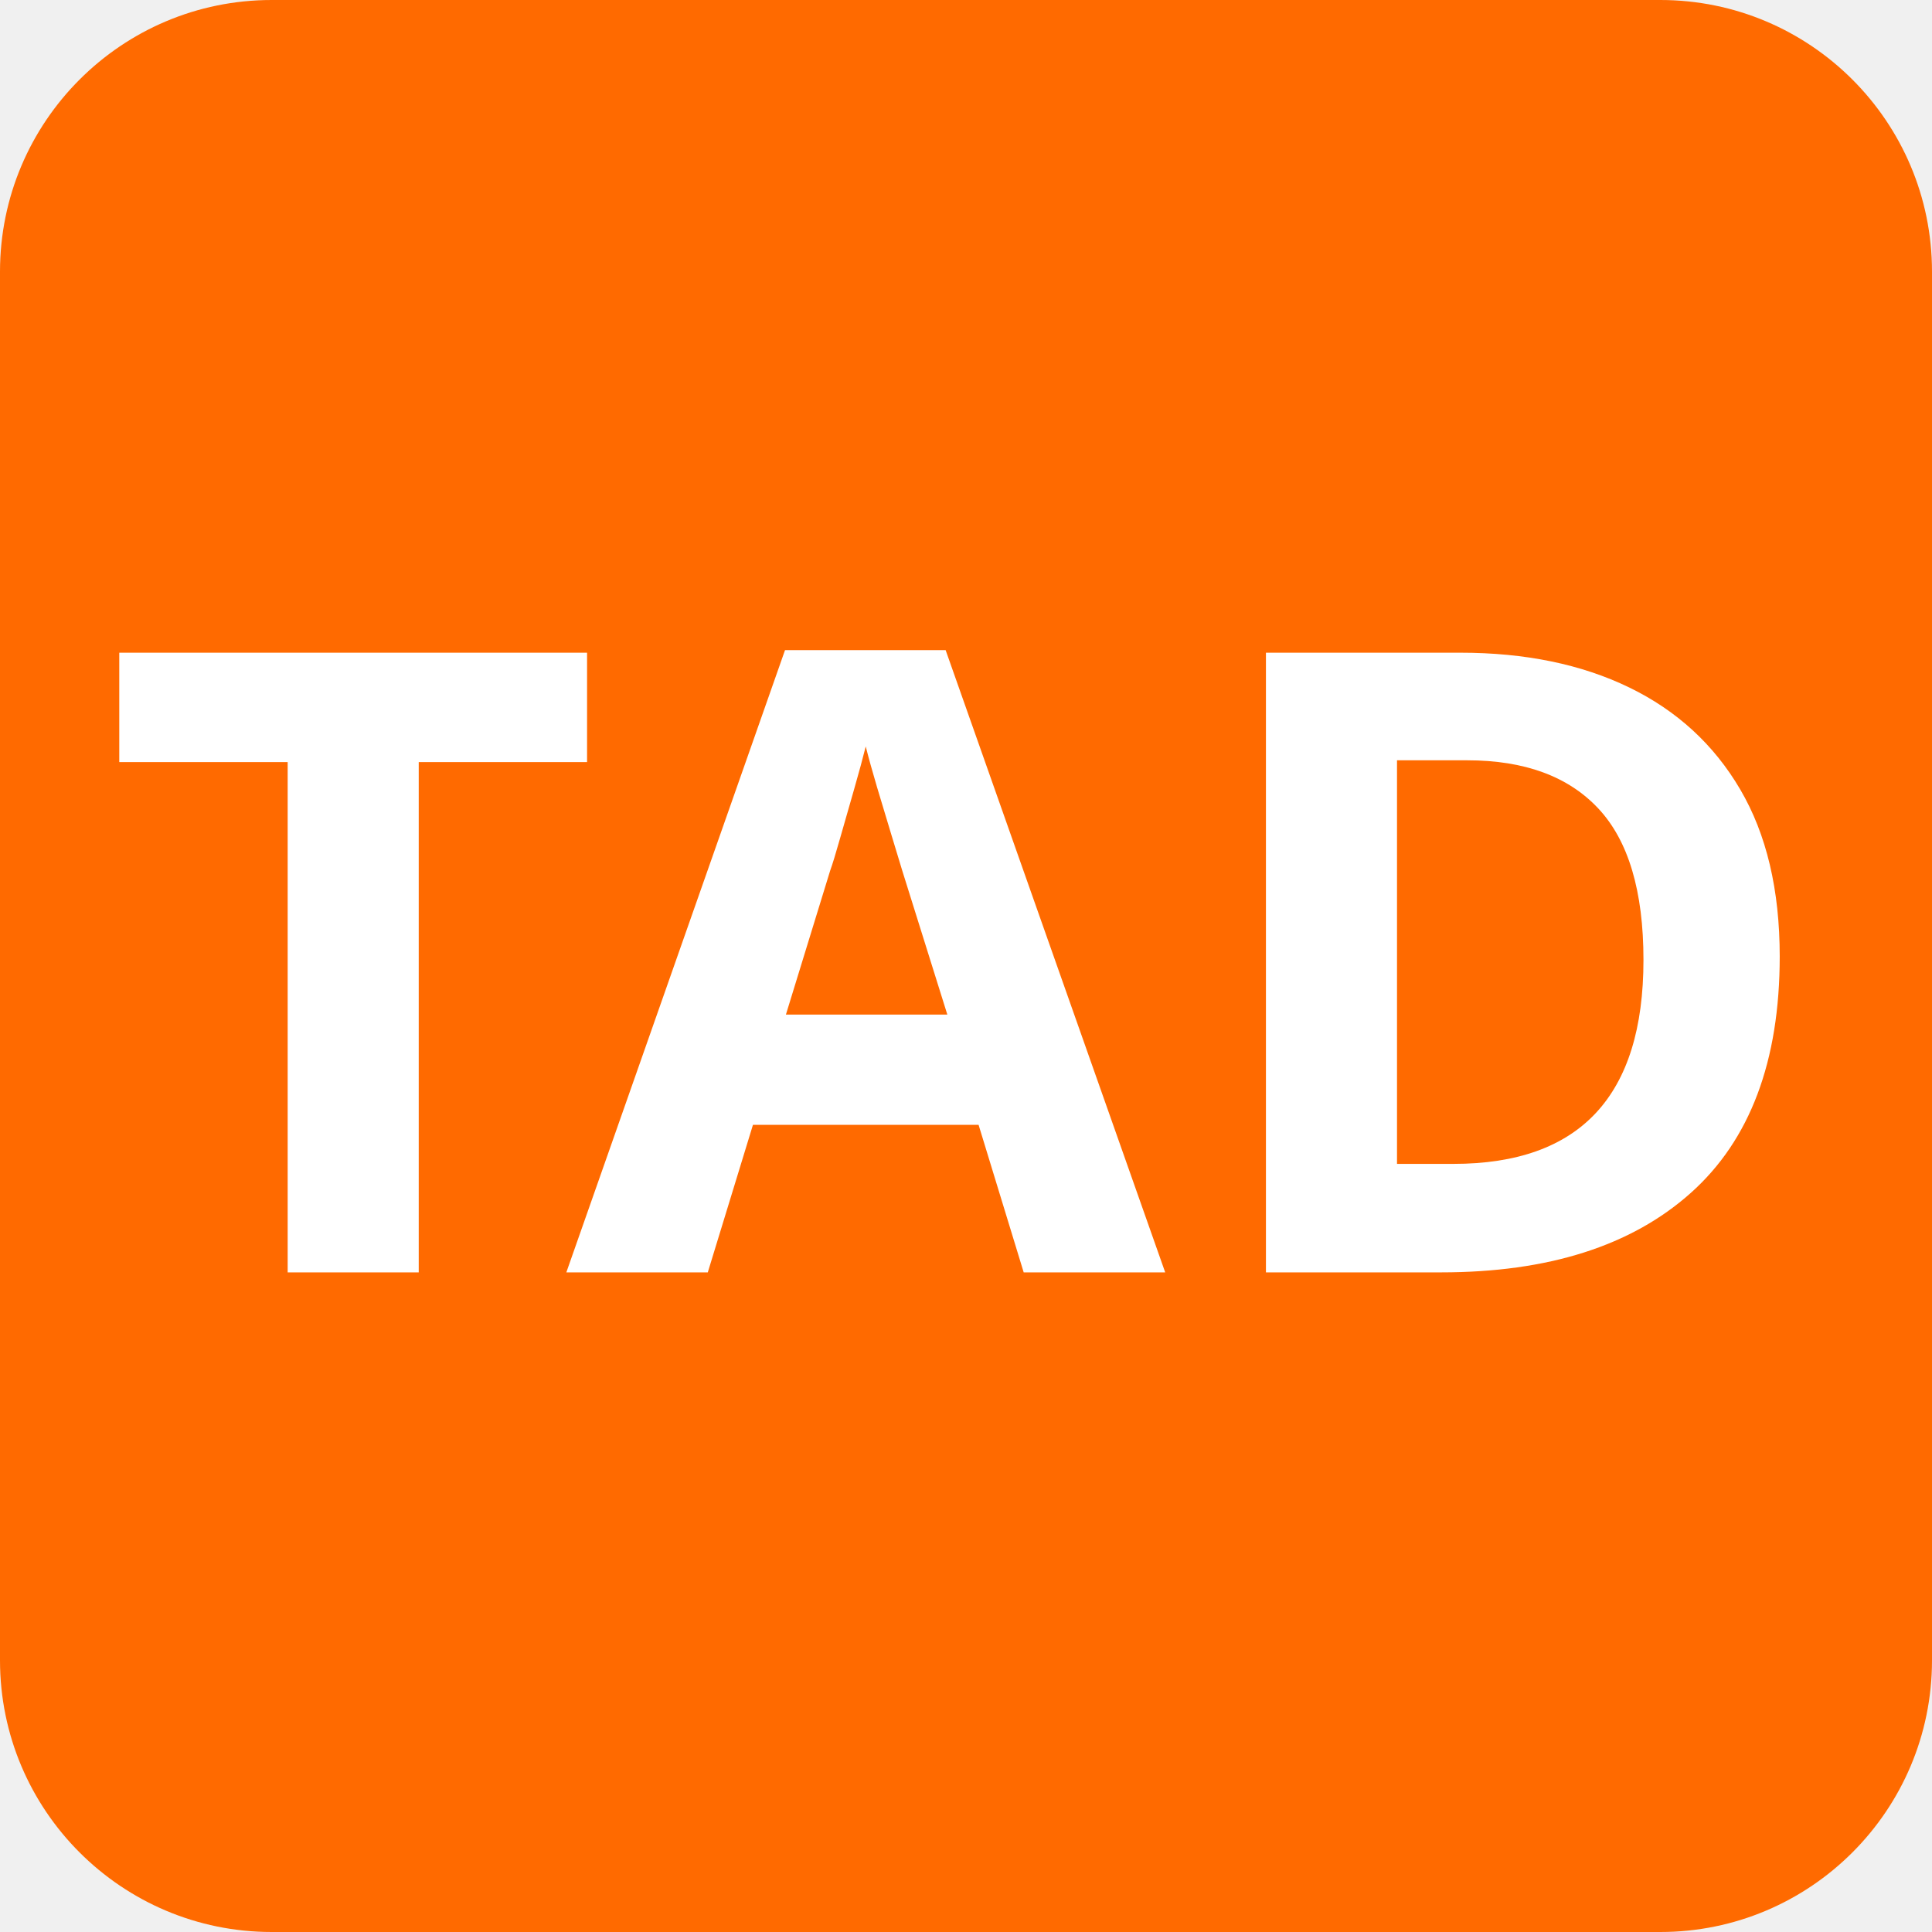
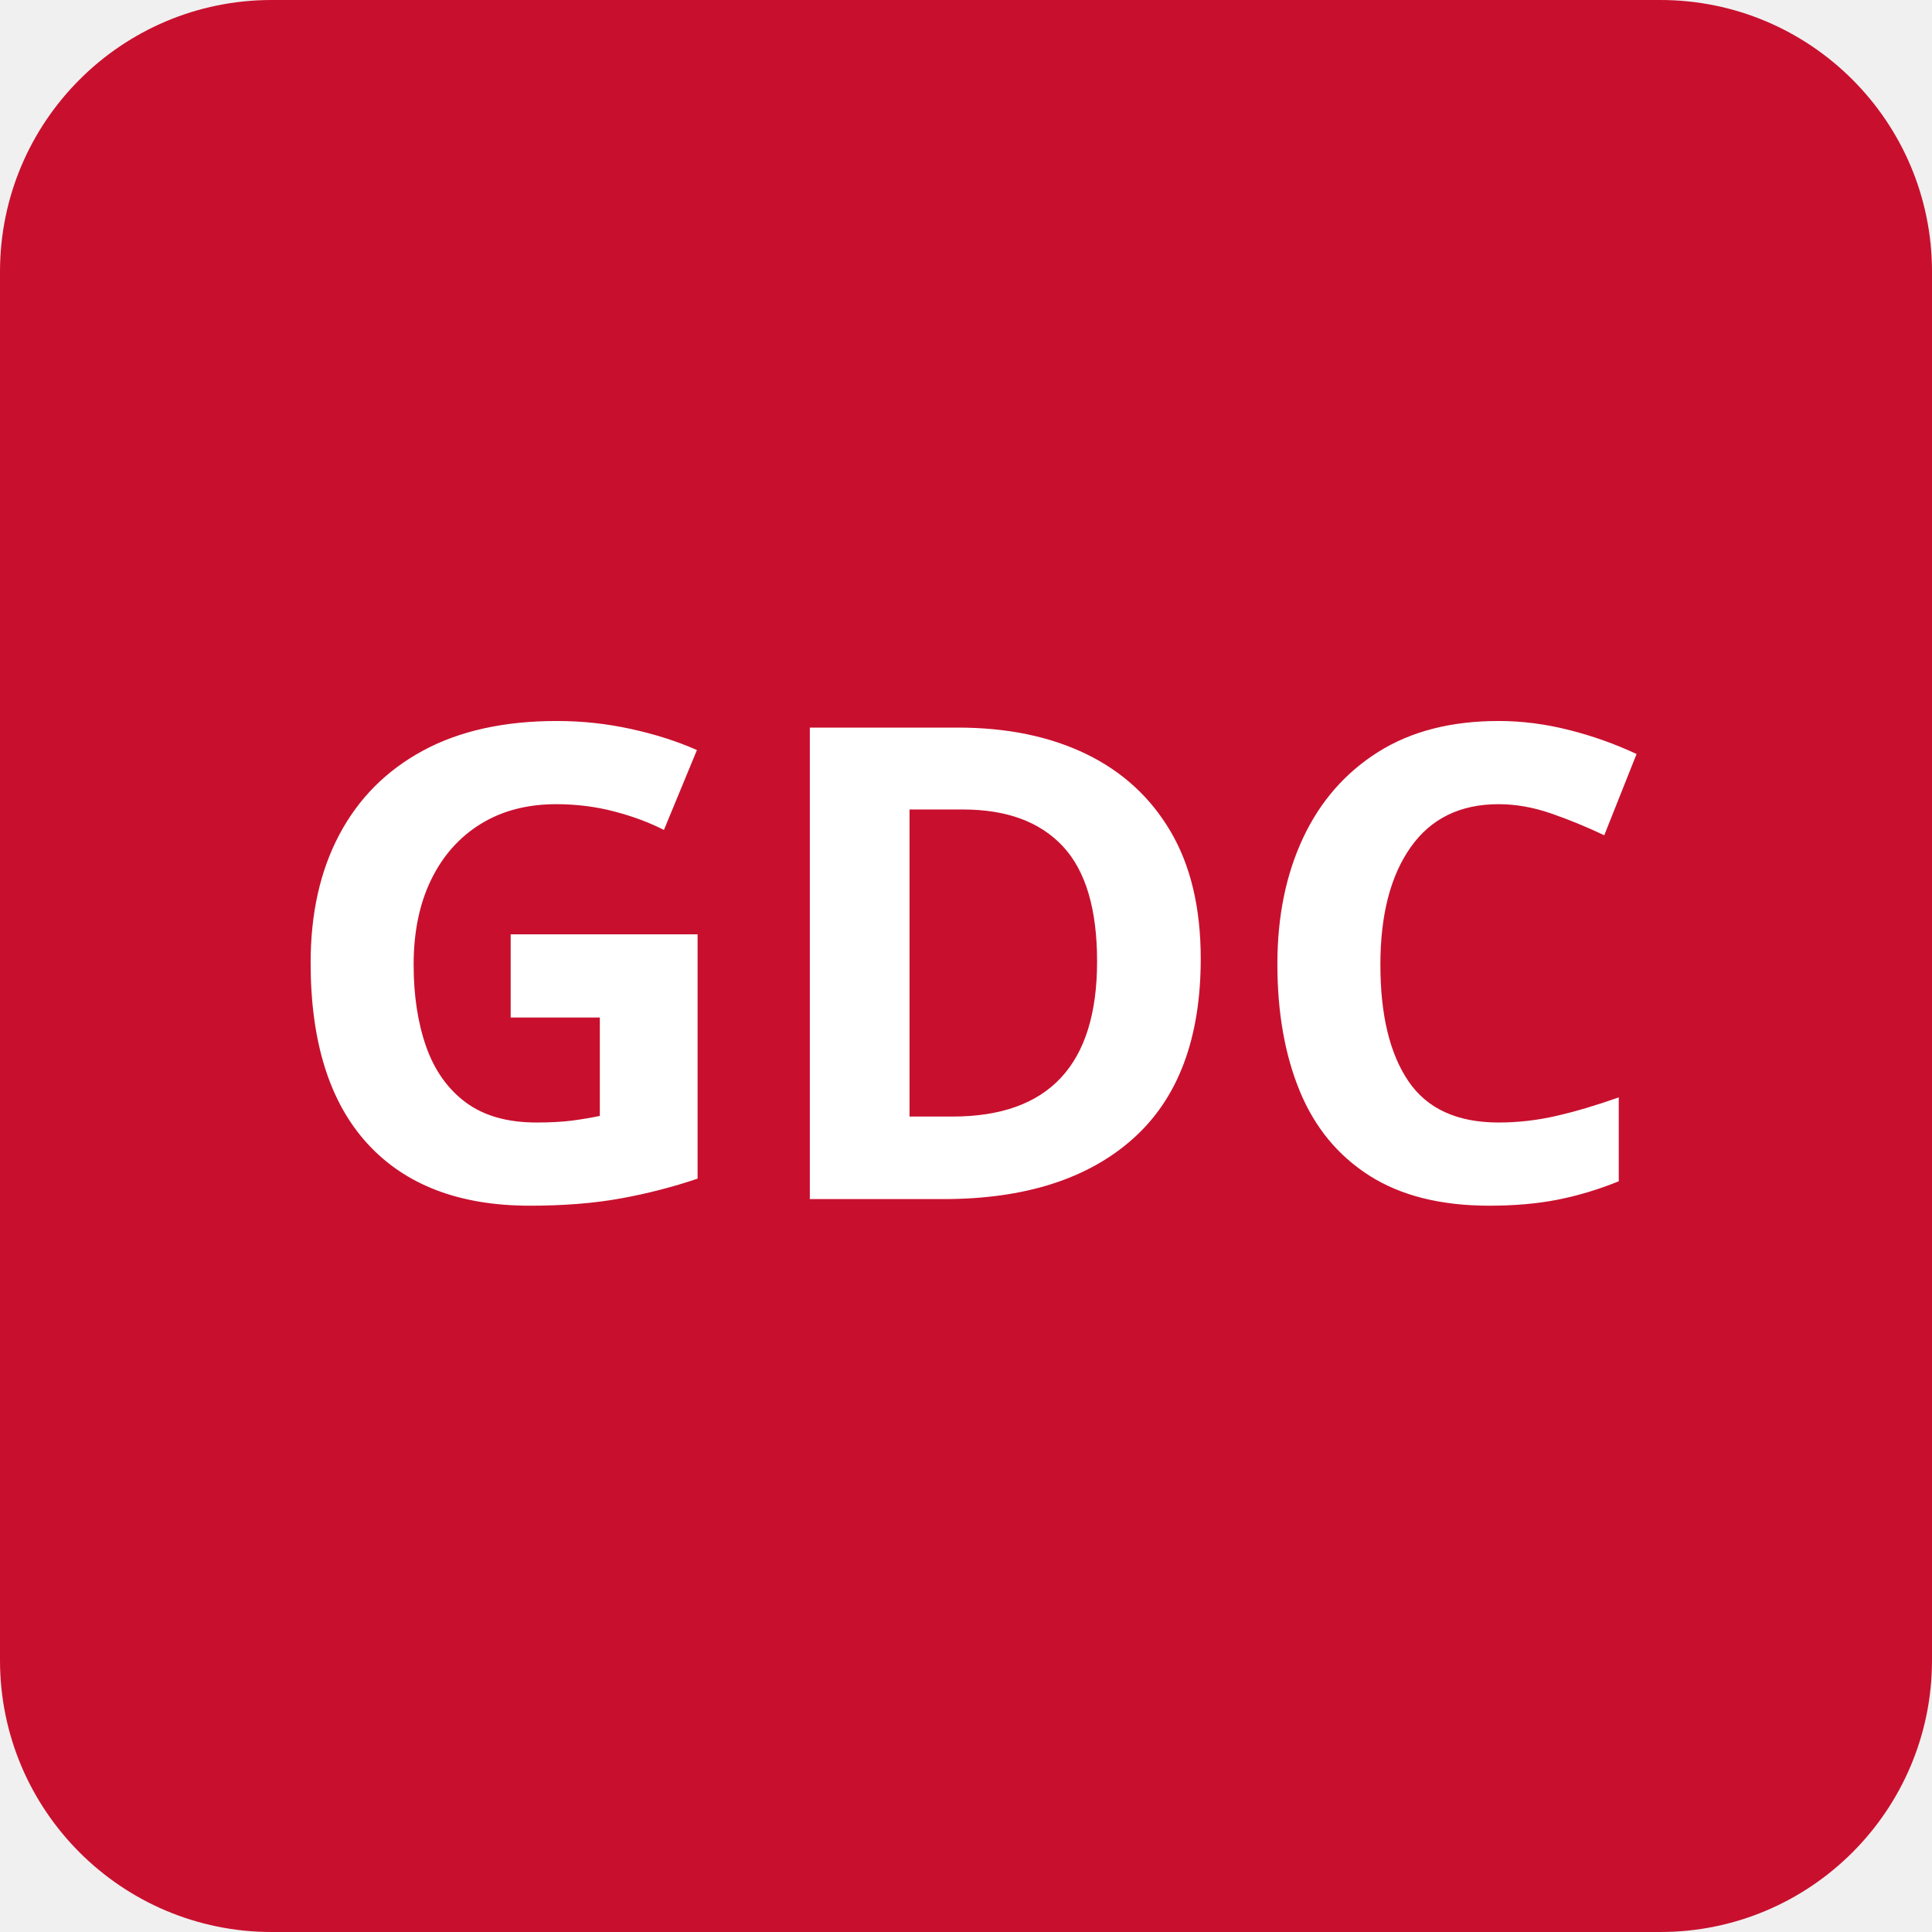
- <svg xmlns="http://www.w3.org/2000/svg" viewBox="0 0 512 512" role="img" aria-label="TAD">
-   <rect width="512" height="512" rx="72" fill="#ff6a00" />
-   <text x="50%" y="50%" fill="#ffffff" font-family="Arial Black, Impact, sans-serif" font-size="230" font-weight="900" letter-spacing="6" text-anchor="middle" dominant-baseline="middle">TAD</text>
+ <svg xmlns="http://www.w3.org/2000/svg" viewBox="0 0 512 512" role="img" aria-label="GDC">
+   <rect width="512" height="512" rx="72" fill="#c8102e" />
+   <text x="50%" y="50%" fill="#ffffff" font-family="Arial Black, Impact, sans-serif" font-size="175" font-weight="900" letter-spacing="0" text-anchor="middle" dominant-baseline="middle">GDC</text>
</svg>
